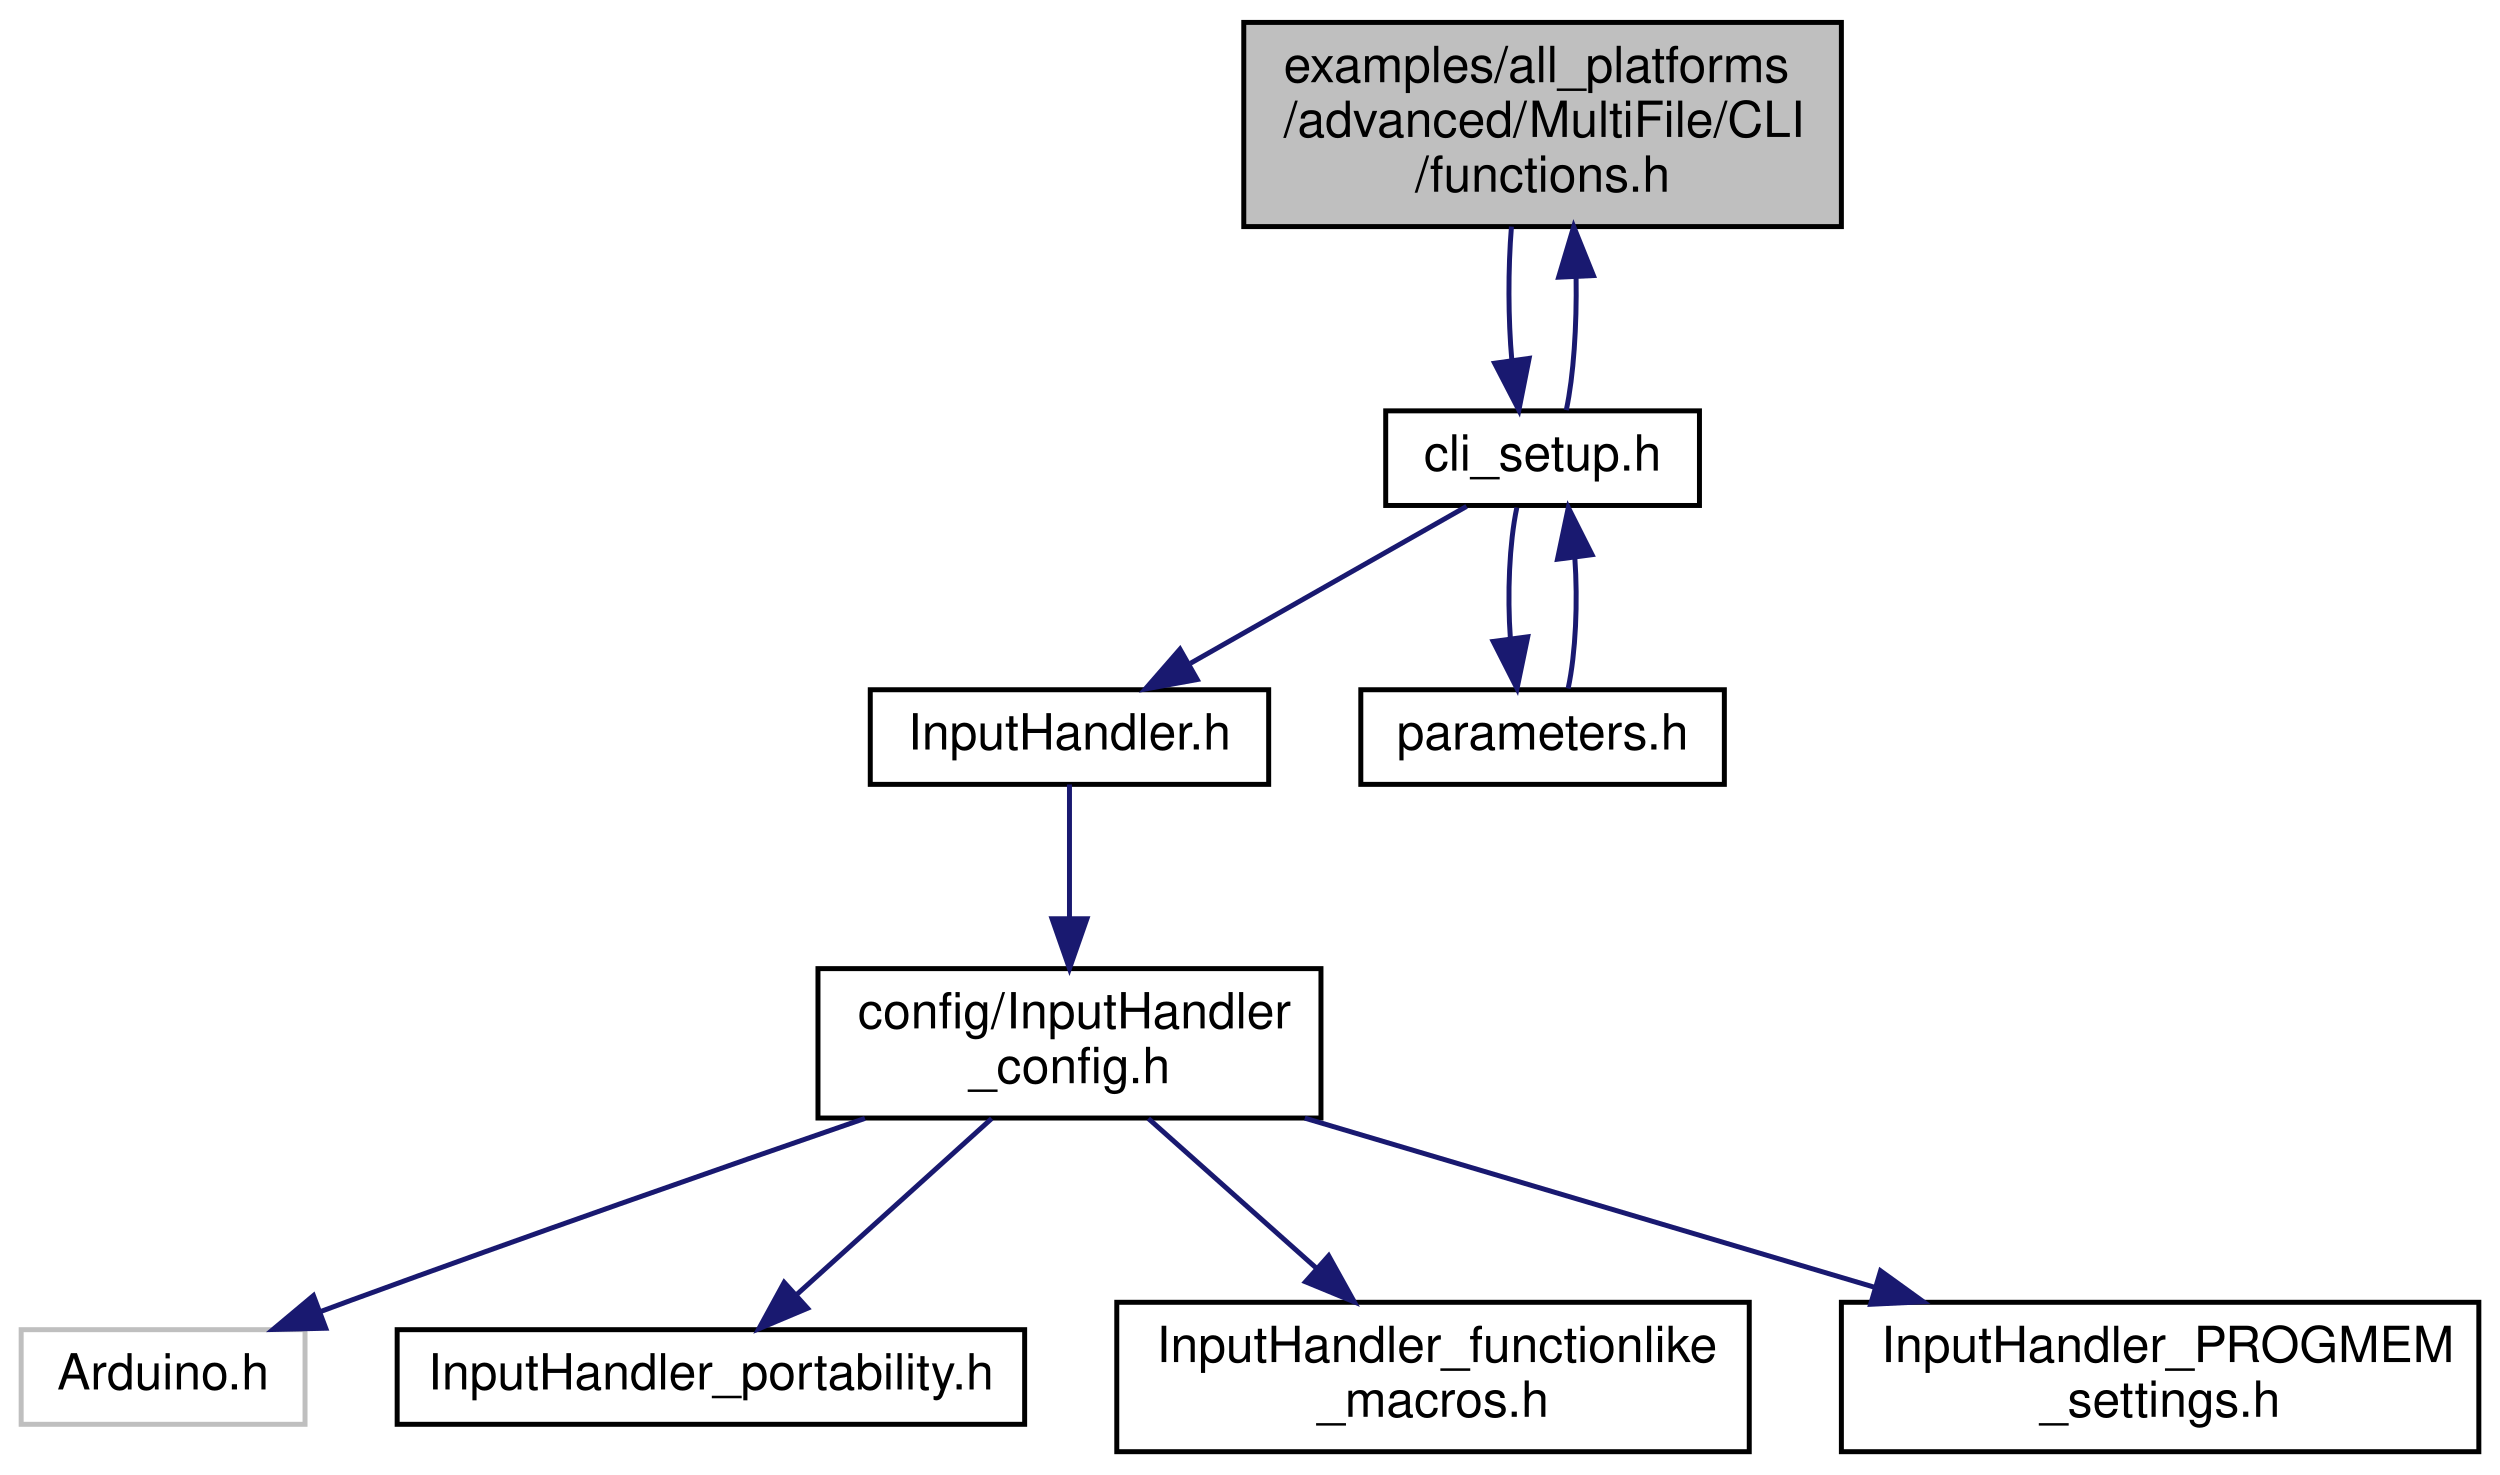
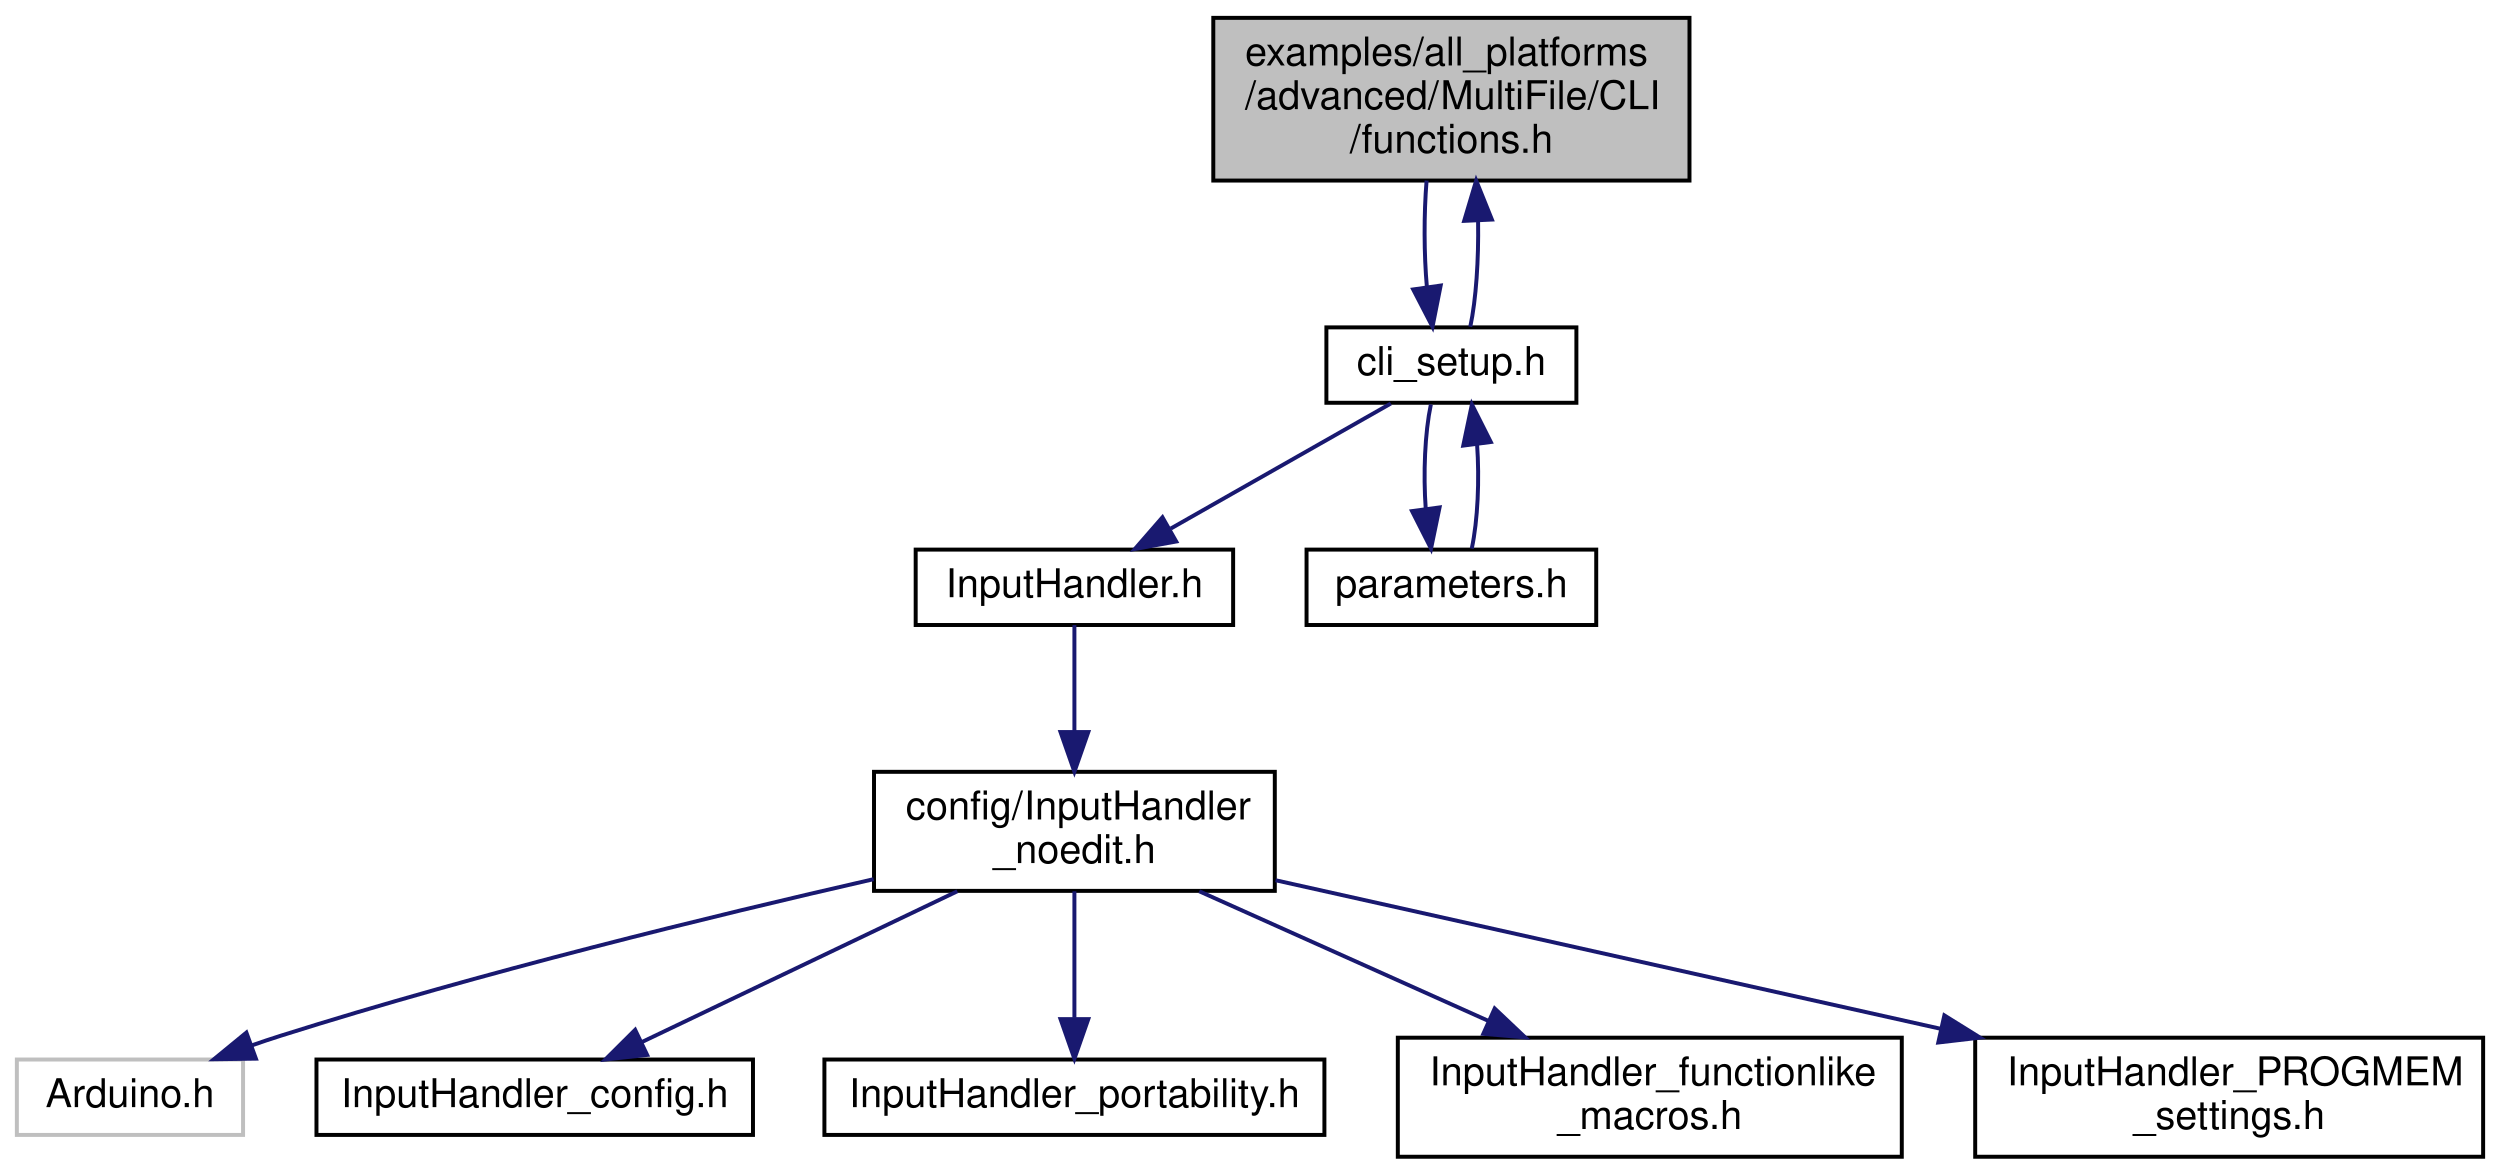
- <svg xmlns="http://www.w3.org/2000/svg" xmlns:xlink="http://www.w3.org/1999/xlink" width="502pt" height="296pt" viewBox="0.00 0.00 501.50 296.00">
+ <svg xmlns="http://www.w3.org/2000/svg" xmlns:xlink="http://www.w3.org/1999/xlink" width="630pt" height="296pt" viewBox="0.00 0.00 629.50 296.00">
  <g id="graph0" class="graph" transform="scale(1 1) rotate(0) translate(4 292)">
    <g id="node1" class="node">
      <g id="a_node1">
        <a xlink:title="Functions for MultiFile.ino.">
-           <polygon fill="#bfbfbf" stroke="black" points="245.5,-246.5 245.5,-287.5 365.5,-287.5 365.5,-246.5 245.5,-246.5" />
-           <text text-anchor="start" x="253.5" y="-275.5" font-family="Helvetica,sans-Serif" font-size="10.00">examples/all_platforms</text>
-           <text text-anchor="start" x="253.5" y="-264.5" font-family="Helvetica,sans-Serif" font-size="10.00">/advanced/MultiFile/CLI</text>
-           <text text-anchor="middle" x="305.5" y="-253.5" font-family="Helvetica,sans-Serif" font-size="10.00">/functions.h</text>
+           <polygon fill="#bfbfbf" stroke="black" points="301.5,-246.5 301.5,-287.5 421.5,-287.5 421.5,-246.5 301.5,-246.5" />
+           <text text-anchor="start" x="309.5" y="-275.5" font-family="Helvetica,sans-Serif" font-size="10.00">examples/all_platforms</text>
+           <text text-anchor="start" x="309.5" y="-264.5" font-family="Helvetica,sans-Serif" font-size="10.00">/advanced/MultiFile/CLI</text>
+           <text text-anchor="middle" x="361.5" y="-253.5" font-family="Helvetica,sans-Serif" font-size="10.00">/functions.h</text>
        </a>
      </g>
    </g>
    <g id="node2" class="node">
      <g id="a_node2">
        <a xlink:href="../../d0/dd9/cli__setup_8h.html" target="_top" xlink:title="setup example for MultiFile.ino">
-           <polygon fill="none" stroke="black" points="274,-190.5 274,-209.5 337,-209.5 337,-190.5 274,-190.5" />
-           <text text-anchor="middle" x="305.5" y="-197.5" font-family="Helvetica,sans-Serif" font-size="10.00">cli_setup.h</text>
+           <polygon fill="none" stroke="black" points="330,-190.5 330,-209.5 393,-209.5 393,-190.5 330,-190.5" />
+           <text text-anchor="middle" x="361.5" y="-197.5" font-family="Helvetica,sans-Serif" font-size="10.00">cli_setup.h</text>
        </a>
      </g>
    </g>
    <g id="edge1" class="edge">
-       <path fill="none" stroke="midnightblue" d="M299.25,-246.5C298.56,-237.97 298.58,-228.01 299.33,-219.59" />
-       <polygon fill="midnightblue" stroke="midnightblue" points="302.8,-220.04 300.74,-209.65 295.87,-219.06 302.8,-220.04" />
+       <path fill="none" stroke="midnightblue" d="M355.25,-246.5C354.56,-237.97 354.58,-228.01 355.33,-219.59" />
+       <polygon fill="midnightblue" stroke="midnightblue" points="358.8,-220.04 356.74,-209.65 351.87,-219.06 358.8,-220.04" />
    </g>
-     <g id="edge8" class="edge">
-       <path fill="none" stroke="midnightblue" d="M310.26,-209.65C311.73,-216.52 312.38,-226.56 312.23,-236.26" />
-       <polygon fill="midnightblue" stroke="midnightblue" points="308.72,-236.34 311.75,-246.5 315.71,-236.67 308.72,-236.34" />
+     <g id="edge9" class="edge">
+       <path fill="none" stroke="midnightblue" d="M366.26,-209.65C367.73,-216.52 368.38,-226.56 368.23,-236.26" />
+       <polygon fill="midnightblue" stroke="midnightblue" points="364.72,-236.34 367.75,-246.5 371.71,-236.67 364.72,-236.34" />
    </g>
    <g id="node3" class="node">
      <g id="a_node3">
        <a xlink:href="../../df/dec/_input_handler_8h.html" target="_top" xlink:title="InputHandler library header file.">
-           <polygon fill="none" stroke="black" points="170.5,-134.5 170.5,-153.5 250.5,-153.5 250.5,-134.5 170.5,-134.5" />
-           <text text-anchor="middle" x="210.5" y="-141.5" font-family="Helvetica,sans-Serif" font-size="10.00">InputHandler.h</text>
+           <polygon fill="none" stroke="black" points="226.5,-134.5 226.5,-153.5 306.5,-153.5 306.5,-134.5 226.5,-134.5" />
+           <text text-anchor="middle" x="266.5" y="-141.5" font-family="Helvetica,sans-Serif" font-size="10.00">InputHandler.h</text>
        </a>
      </g>
    </g>
    <g id="edge2" class="edge">
-       <path fill="none" stroke="midnightblue" d="M290.24,-190.32C275.28,-181.82 252.25,-168.73 234.77,-158.8" />
-       <polygon fill="midnightblue" stroke="midnightblue" points="236.15,-155.55 225.73,-153.65 232.69,-161.64 236.15,-155.55" />
+       <path fill="none" stroke="midnightblue" d="M346.24,-190.32C331.28,-181.82 308.25,-168.73 290.77,-158.8" />
+       <polygon fill="midnightblue" stroke="midnightblue" points="292.15,-155.55 281.73,-153.65 288.69,-161.64 292.15,-155.55" />
    </g>
-     <g id="node9" class="node">
-       <g id="a_node9">
+     <g id="node10" class="node">
+       <g id="a_node10">
        <a xlink:href="../../d6/d3b/parameters_8h.html" target="_top" xlink:title="Parameters and CommandConstructor objects for MultiFile.ino.">
-           <polygon fill="none" stroke="black" points="269,-134.5 269,-153.5 342,-153.5 342,-134.5 269,-134.5" />
-           <text text-anchor="middle" x="305.5" y="-141.5" font-family="Helvetica,sans-Serif" font-size="10.00">parameters.h</text>
+           <polygon fill="none" stroke="black" points="325,-134.5 325,-153.5 398,-153.5 398,-134.5 325,-134.5" />
+           <text text-anchor="middle" x="361.5" y="-141.5" font-family="Helvetica,sans-Serif" font-size="10.00">parameters.h</text>
        </a>
      </g>
    </g>
-     <g id="edge9" class="edge">
-       <path fill="none" stroke="midnightblue" d="M300.33,-190.08C298.82,-182.93 298.39,-172.64 299.04,-163.69" />
-       <polygon fill="midnightblue" stroke="midnightblue" points="302.52,-164.13 300.37,-153.75 295.58,-163.2 302.52,-164.13" />
+     <g id="edge10" class="edge">
+       <path fill="none" stroke="midnightblue" d="M356.33,-190.08C354.82,-182.93 354.39,-172.64 355.04,-163.69" />
+       <polygon fill="midnightblue" stroke="midnightblue" points="358.52,-164.13 356.37,-153.75 351.58,-163.2 358.52,-164.13" />
    </g>
    <g id="node4" class="node">
      <g id="a_node4">
-         <a xlink:href="../../dd/d4e/_input_handler__config_8h.html" target="_top" xlink:title="InputHandler library configuration file.">
-           <polygon fill="none" stroke="black" points="160,-67.5 160,-97.5 261,-97.5 261,-67.5 160,-67.5" />
-           <text text-anchor="start" x="168" y="-85.5" font-family="Helvetica,sans-Serif" font-size="10.00">config/InputHandler</text>
-           <text text-anchor="middle" x="210.5" y="-74.5" font-family="Helvetica,sans-Serif" font-size="10.00">_config.h</text>
+         <a xlink:href="../../d3/dfb/_input_handler__noedit_8h.html" target="_top" xlink:title="InputHandler library C includes, buffer sizing macros.">
+           <polygon fill="none" stroke="black" points="216,-67.5 216,-97.5 317,-97.5 317,-67.5 216,-67.5" />
+           <text text-anchor="start" x="224" y="-85.5" font-family="Helvetica,sans-Serif" font-size="10.00">config/InputHandler</text>
+           <text text-anchor="middle" x="266.5" y="-74.5" font-family="Helvetica,sans-Serif" font-size="10.00">_noedit.h</text>
        </a>
      </g>
    </g>
    <g id="edge3" class="edge">
-       <path fill="none" stroke="midnightblue" d="M210.5,-134.48C210.5,-127.47 210.5,-117.19 210.5,-107.7" />
-       <polygon fill="midnightblue" stroke="midnightblue" points="214,-107.52 210.5,-97.52 207,-107.52 214,-107.52" />
+       <path fill="none" stroke="midnightblue" d="M266.5,-134.48C266.5,-127.47 266.5,-117.19 266.5,-107.7" />
+       <polygon fill="midnightblue" stroke="midnightblue" points="270,-107.52 266.5,-97.52 263,-107.52 270,-107.52" />
    </g>
    <g id="node5" class="node">
      <g id="a_node5">
        <a xlink:title=" ">
          <polygon fill="none" stroke="#bfbfbf" points="0,-6 0,-25 57,-25 57,-6 0,-6" />
          <text text-anchor="middle" x="28.5" y="-13" font-family="Helvetica,sans-Serif" font-size="10.00">Arduino.h</text>
        </a>
      </g>
    </g>
    <g id="edge4" class="edge">
-       <path fill="none" stroke="midnightblue" d="M169.43,-67.43C140.56,-57.46 101.08,-43.66 66.5,-31 64.4,-30.23 62.24,-29.43 60.06,-28.62" />
-       <polygon fill="midnightblue" stroke="midnightblue" points="61.16,-25.29 50.57,-25.04 58.69,-31.84 61.16,-25.29" />
+       <path fill="none" stroke="midnightblue" d="M215.9,-70.45C175.19,-61.15 116.7,-46.86 66.5,-31 64.08,-30.24 61.6,-29.4 59.11,-28.53" />
+       <polygon fill="midnightblue" stroke="midnightblue" points="60.24,-25.22 49.65,-25.07 57.84,-31.79 60.24,-25.22" />
    </g>
    <g id="node6" class="node">
      <g id="a_node6">
-         <a xlink:href="../../d3/dcd/_input_handler__portability_8h.html" target="_top" xlink:title=" ">
-           <polygon fill="none" stroke="black" points="75.5,-6 75.5,-25 201.5,-25 201.5,-6 75.5,-6" />
-           <text text-anchor="middle" x="138.5" y="-13" font-family="Helvetica,sans-Serif" font-size="10.00">InputHandler_portability.h</text>
+         <a xlink:href="../../dd/d4e/_input_handler__config_8h.html" target="_top" xlink:title="InputHandler library user configurable items.">
+           <polygon fill="none" stroke="black" points="75.5,-6 75.5,-25 185.5,-25 185.5,-6 75.5,-6" />
+           <text text-anchor="middle" x="130.5" y="-13" font-family="Helvetica,sans-Serif" font-size="10.00">InputHandler_config.h</text>
        </a>
      </g>
    </g>
    <g id="edge5" class="edge">
-       <path fill="none" stroke="midnightblue" d="M194.88,-67.4C183.32,-56.96 167.58,-42.75 155.67,-32" />
-       <polygon fill="midnightblue" stroke="midnightblue" points="157.9,-29.3 148.13,-25.19 153.21,-34.49 157.9,-29.3" />
+       <path fill="none" stroke="midnightblue" d="M236.99,-67.4C213.34,-56.09 180.42,-40.36 157.47,-29.39" />
+       <polygon fill="midnightblue" stroke="midnightblue" points="158.83,-26.16 148.3,-25.01 155.81,-32.48 158.83,-26.16" />
    </g>
    <g id="node7" class="node">
      <g id="a_node7">
-         <a xlink:href="../../d1/d39/_input_handler__functionlike__macros_8h.html" target="_top" xlink:title=" ">
-           <polygon fill="none" stroke="black" points="220,-0.5 220,-30.5 347,-30.5 347,-0.5 220,-0.5" />
-           <text text-anchor="start" x="228" y="-18.5" font-family="Helvetica,sans-Serif" font-size="10.00">InputHandler_functionlike</text>
-           <text text-anchor="middle" x="283.5" y="-7.5" font-family="Helvetica,sans-Serif" font-size="10.00">_macros.h</text>
+         <a xlink:href="../../d3/dcd/_input_handler__portability_8h.html" target="_top" xlink:title="InputHandler library portability directives.">
+           <polygon fill="none" stroke="black" points="203.5,-6 203.5,-25 329.5,-25 329.5,-6 203.5,-6" />
+           <text text-anchor="middle" x="266.5" y="-13" font-family="Helvetica,sans-Serif" font-size="10.00">InputHandler_portability.h</text>
        </a>
      </g>
    </g>
    <g id="edge6" class="edge">
-       <path fill="none" stroke="midnightblue" d="M226.34,-67.4C236.19,-58.62 249.04,-47.18 260.06,-37.37" />
-       <polygon fill="midnightblue" stroke="midnightblue" points="262.55,-39.84 267.69,-30.58 257.9,-34.61 262.55,-39.84" />
+       <path fill="none" stroke="midnightblue" d="M266.5,-67.4C266.5,-58.06 266.5,-45.71 266.5,-35.52" />
+       <polygon fill="midnightblue" stroke="midnightblue" points="270,-35.19 266.5,-25.19 263,-35.19 270,-35.19" />
    </g>
    <g id="node8" class="node">
      <g id="a_node8">
-         <a xlink:href="../../df/d25/_input_handler___p_r_o_g_m_e_m__settings_8h.html" target="_top" xlink:title=" ">
-           <polygon fill="none" stroke="black" points="365.5,-0.5 365.5,-30.5 493.5,-30.5 493.5,-0.5 365.5,-0.5" />
-           <text text-anchor="start" x="373.5" y="-18.5" font-family="Helvetica,sans-Serif" font-size="10.00">InputHandler_PROGMEM</text>
-           <text text-anchor="middle" x="429.5" y="-7.5" font-family="Helvetica,sans-Serif" font-size="10.00">_settings.h</text>
+         <a xlink:href="../../d1/d39/_input_handler__functionlike__macros_8h.html" target="_top" xlink:title="InputHandler library function-like macros.">
+           <polygon fill="none" stroke="black" points="348,-0.5 348,-30.5 475,-30.5 475,-0.5 348,-0.5" />
+           <text text-anchor="start" x="356" y="-18.5" font-family="Helvetica,sans-Serif" font-size="10.00">InputHandler_functionlike</text>
+           <text text-anchor="middle" x="411.5" y="-7.5" font-family="Helvetica,sans-Serif" font-size="10.00">_macros.h</text>
        </a>
      </g>
    </g>
    <g id="edge7" class="edge">
-       <path fill="none" stroke="midnightblue" d="M257.75,-67.48C291.31,-57.51 336.56,-44.09 372.18,-33.51" />
-       <polygon fill="midnightblue" stroke="midnightblue" points="373.37,-36.81 381.96,-30.61 371.37,-30.1 373.37,-36.81" />
+       <path fill="none" stroke="midnightblue" d="M297.96,-67.4C319.34,-57.81 347.81,-45.05 370.9,-34.7" />
+       <polygon fill="midnightblue" stroke="midnightblue" points="372.41,-37.86 380.1,-30.58 369.54,-31.47 372.41,-37.86" />
    </g>
-     <g id="edge10" class="edge">
-       <path fill="none" stroke="midnightblue" d="M310.63,-153.75C312.16,-160.86 312.6,-171.14 311.97,-180.1" />
-       <polygon fill="midnightblue" stroke="midnightblue" points="308.49,-179.71 310.67,-190.08 315.43,-180.62 308.49,-179.71" />
+     <g id="node9" class="node">
+       <g id="a_node9">
+         <a xlink:href="../../df/d25/_input_handler___p_r_o_g_m_e_m__settings_8h.html" target="_top" xlink:title="InputHandler library PROGMEM settings.">
+           <polygon fill="none" stroke="black" points="493.5,-0.5 493.5,-30.5 621.5,-30.5 621.5,-0.5 493.5,-0.5" />
+           <text text-anchor="start" x="501.5" y="-18.5" font-family="Helvetica,sans-Serif" font-size="10.00">InputHandler_PROGMEM</text>
+           <text text-anchor="middle" x="557.5" y="-7.5" font-family="Helvetica,sans-Serif" font-size="10.00">_settings.h</text>
+         </a>
+       </g>
+     </g>
+     <g id="edge8" class="edge">
+       <path fill="none" stroke="midnightblue" d="M317.19,-70.18C363.54,-59.82 432.63,-44.39 484.85,-32.73" />
+       <polygon fill="midnightblue" stroke="midnightblue" points="485.73,-36.12 494.73,-30.52 484.2,-29.29 485.73,-36.12" />
+     </g>
+     <g id="edge11" class="edge">
+       <path fill="none" stroke="midnightblue" d="M366.63,-153.75C368.16,-160.86 368.6,-171.14 367.97,-180.1" />
+       <polygon fill="midnightblue" stroke="midnightblue" points="364.49,-179.71 366.67,-190.08 371.43,-180.62 364.49,-179.71" />
    </g>
  </g>
</svg>
